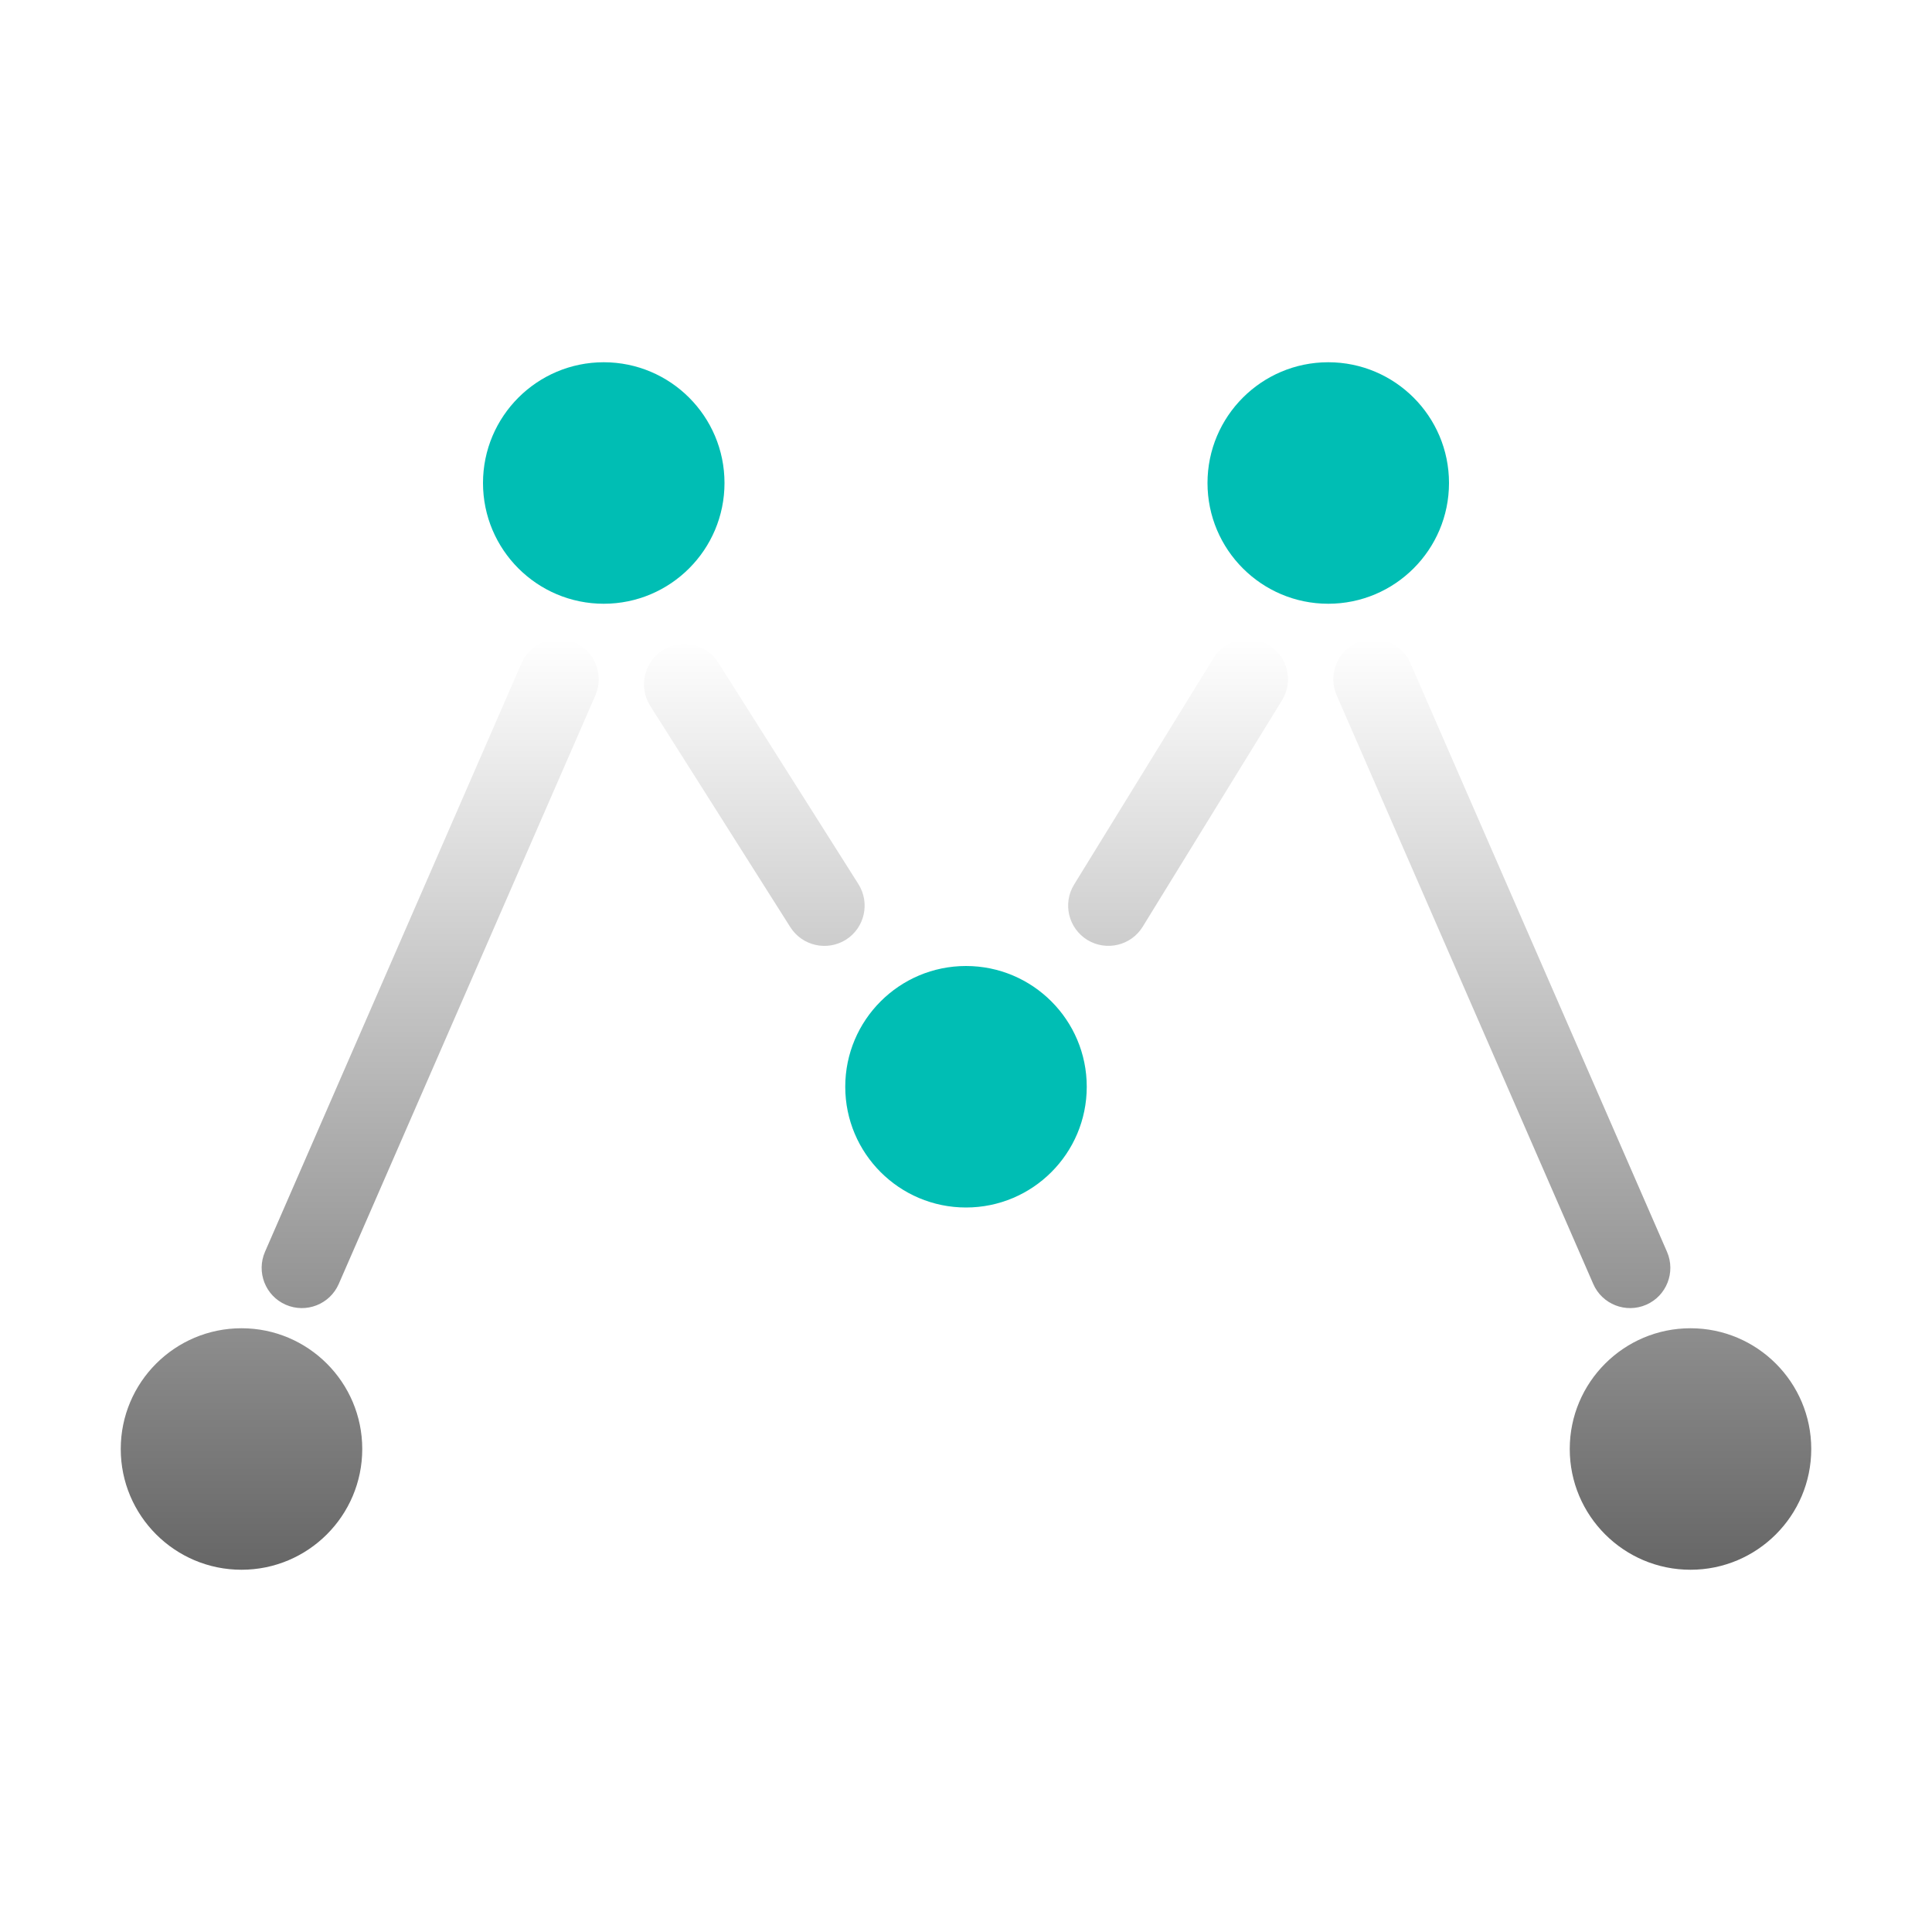
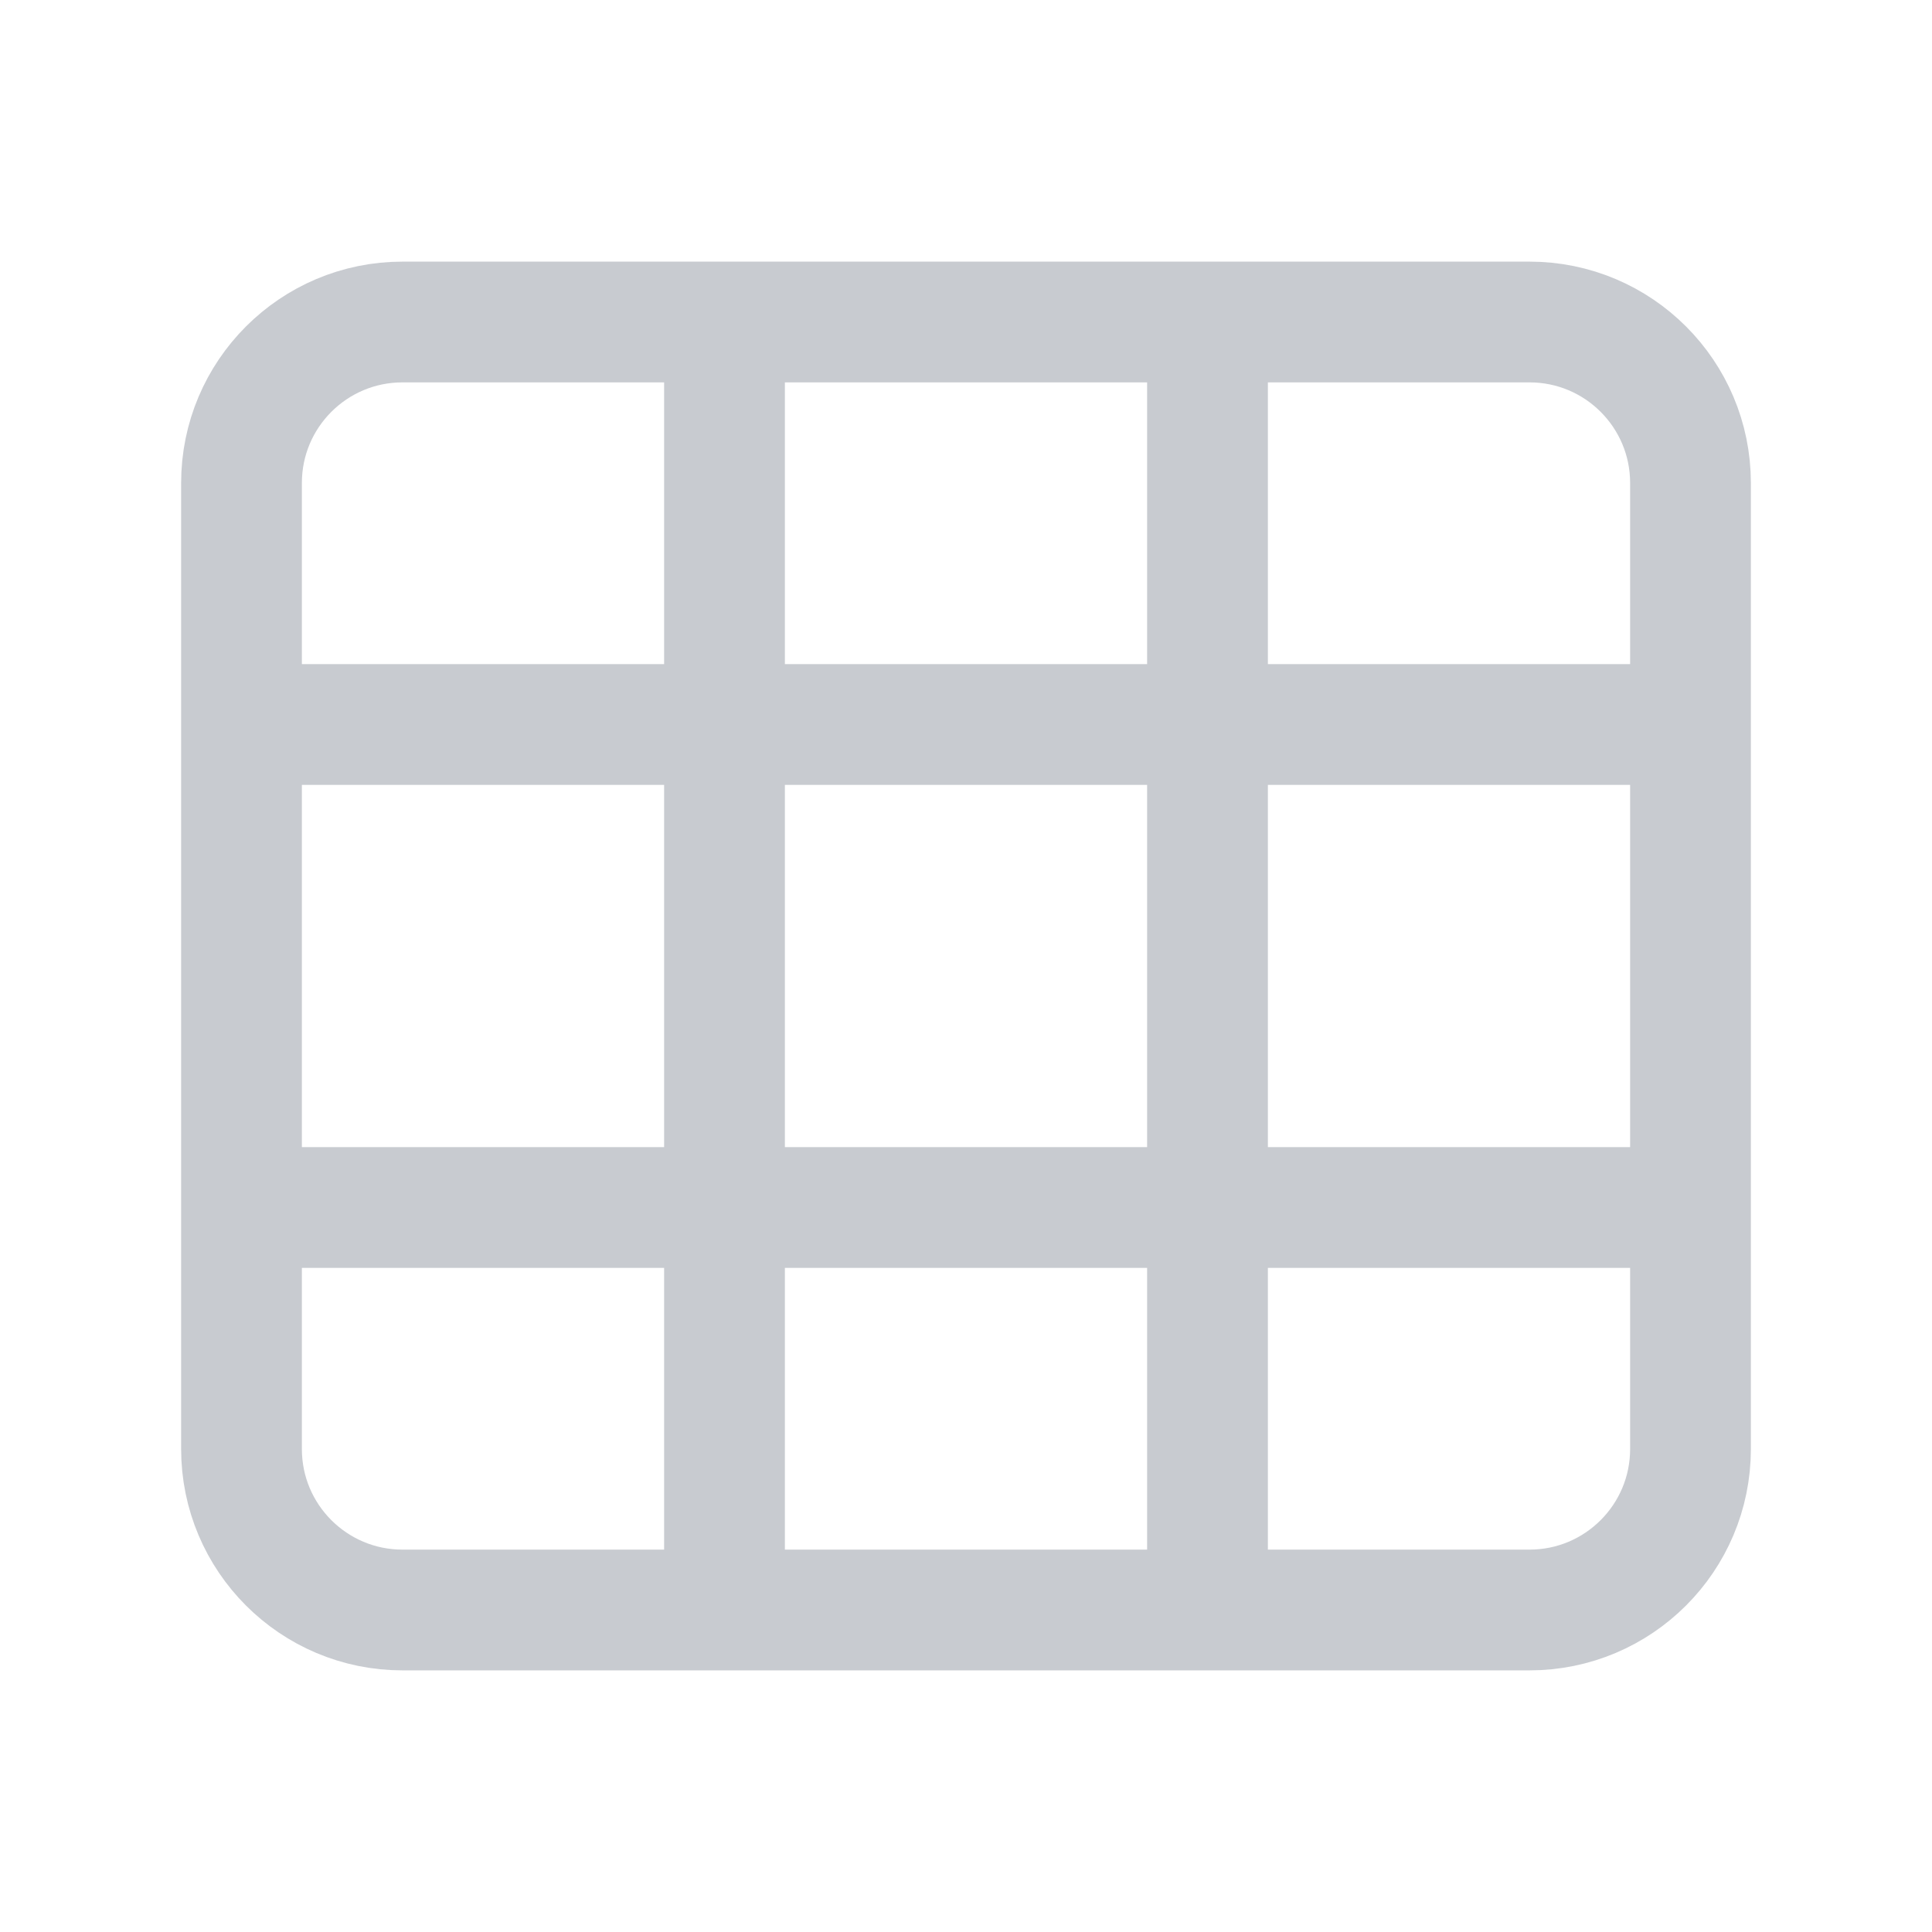
<svg xmlns="http://www.w3.org/2000/svg" width="24" height="24" viewBox="0 0 24 24" fill="none">
-   <path d="M12 12C12.828 12 13.5 12.672 13.5 13.5C13.5 14.328 12.828 15 12 15C11.172 15 10.5 14.328 10.5 13.5C10.5 12.672 11.172 12 12 12ZM7.5 4.5C8.328 4.5 9 5.172 9 6C9 6.828 8.328 7.5 7.5 7.5C6.672 7.5 6 6.828 6 6C6 5.172 6.672 4.5 7.5 4.5ZM16.5 4.5C17.328 4.5 18 5.172 18 6C18 6.828 17.328 7.5 16.5 7.5C15.672 7.5 15 6.828 15 6C15 5.172 15.672 4.5 16.5 4.5Z" fill="#00BEB4" />
-   <path d="M3 16.5C3.828 16.5 4.5 17.172 4.5 18C4.5 18.828 3.828 19.5 3 19.5C2.172 19.5 1.5 18.828 1.5 18C1.5 17.172 2.172 16.5 3 16.5ZM21 16.5C21.828 16.5 22.5 17.172 22.5 18C22.5 18.828 21.828 19.5 21 19.5C20.172 19.5 19.5 18.828 19.5 18C19.5 17.172 20.172 16.5 21 16.5ZM6.479 8.237C6.59 7.984 6.885 7.869 7.138 7.979C7.39 8.09 7.506 8.385 7.396 8.638L4.208 15.95C4.097 16.203 3.803 16.318 3.55 16.208C3.297 16.098 3.182 15.803 3.292 15.55L6.479 8.237ZM16.862 7.979C17.115 7.869 17.41 7.984 17.52 8.237L20.708 15.55C20.818 15.803 20.703 16.098 20.45 16.208C20.197 16.318 19.902 16.203 19.792 15.95L16.605 8.638C16.494 8.385 16.61 8.09 16.862 7.979ZM8.232 8.077C8.466 7.93 8.775 7.999 8.923 8.232L10.663 10.982C10.811 11.216 10.742 11.525 10.509 11.673C10.275 11.82 9.966 11.751 9.818 11.518L8.077 8.768C7.93 8.534 7.999 8.225 8.232 8.077ZM15.074 8.176C15.219 7.941 15.527 7.867 15.762 8.012C15.997 8.156 16.07 8.464 15.926 8.699L14.195 11.512C14.051 11.747 13.742 11.82 13.507 11.676C13.272 11.531 13.198 11.223 13.343 10.988L15.074 8.176Z" fill="url(#paint0_linear_2502_23677)" />
-   <defs>
-     <linearGradient id="paint0_linear_2502_23677" x1="12.583" y1="7.938" x2="12.583" y2="19.5" gradientUnits="userSpaceOnUse">
-       <stop stop-color="white" />
-       <stop offset="1" stop-color="#666666" />
-     </linearGradient>
-   </defs>
+   <rect x="3" y="4" width="18" height="16" rx="2" stroke="#C8CBD0" stroke-width="1.5" />
+   <path d="M3 9h18M3 15h18M9 4v16M15 4v16" stroke="#C8CBD0" stroke-width="1.5" />
</svg>
